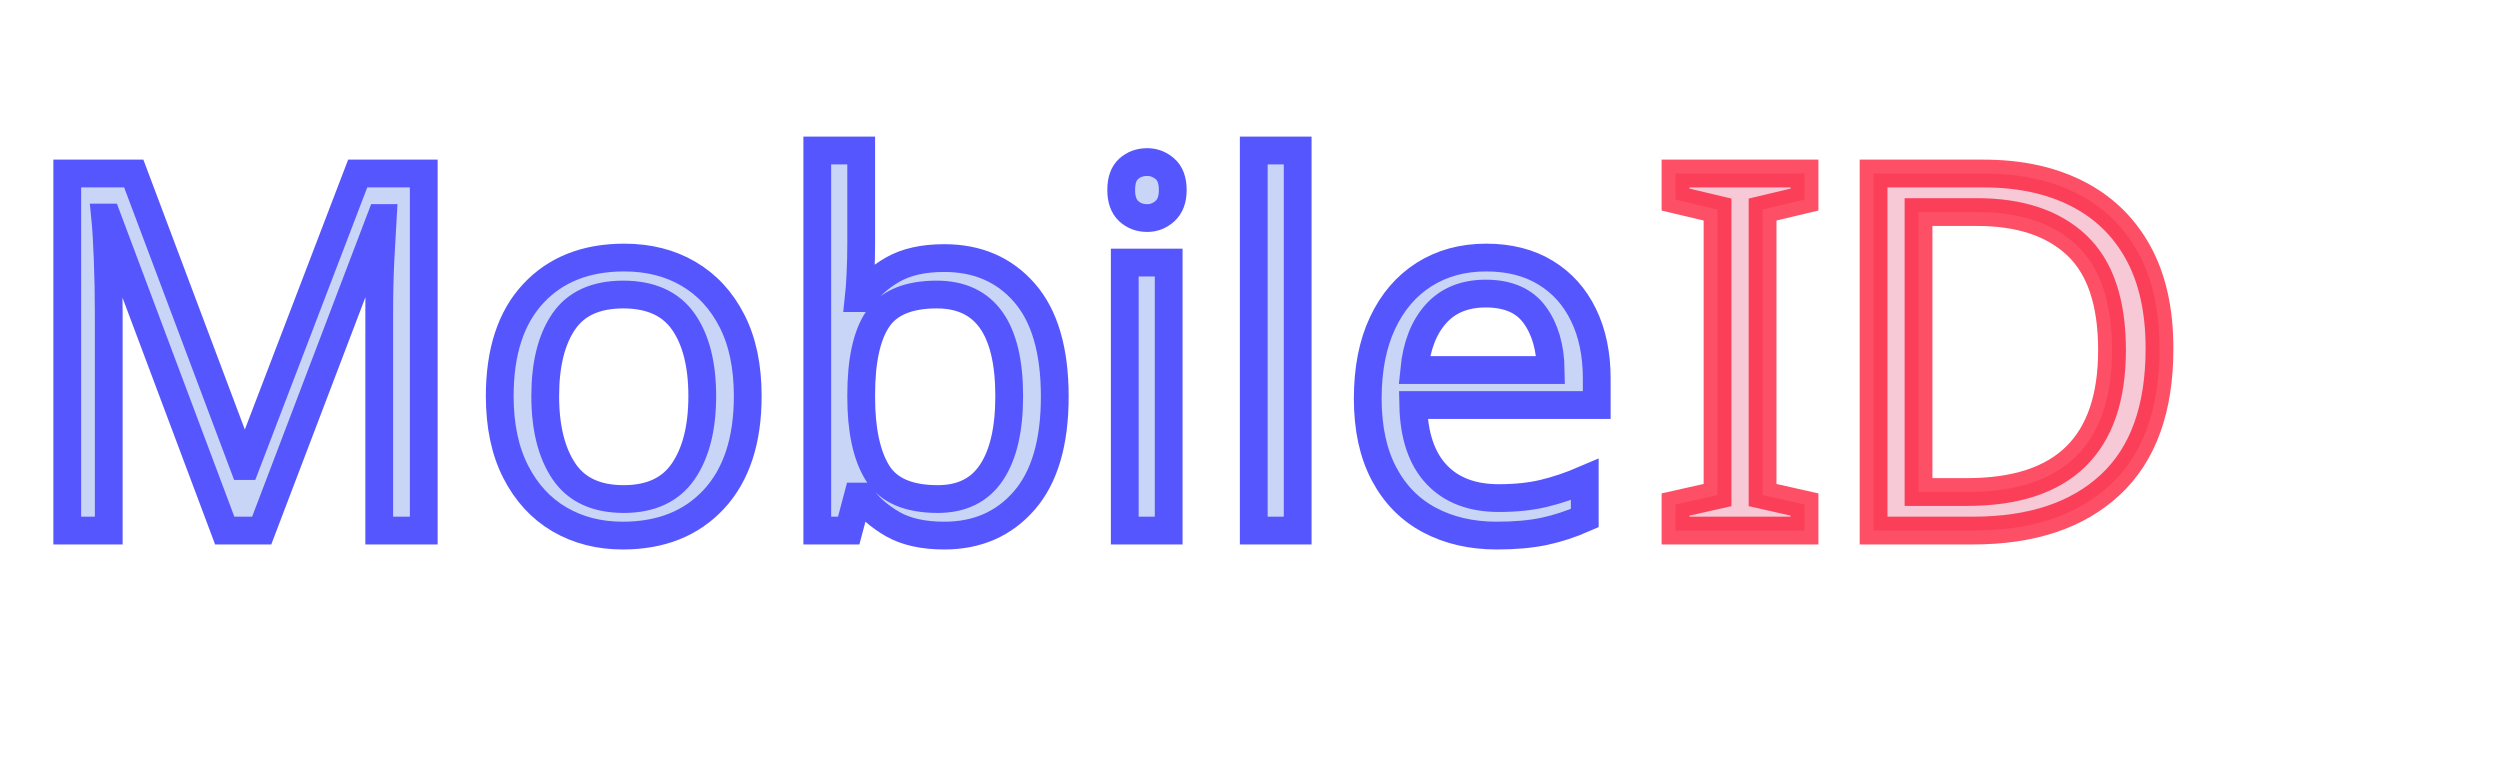
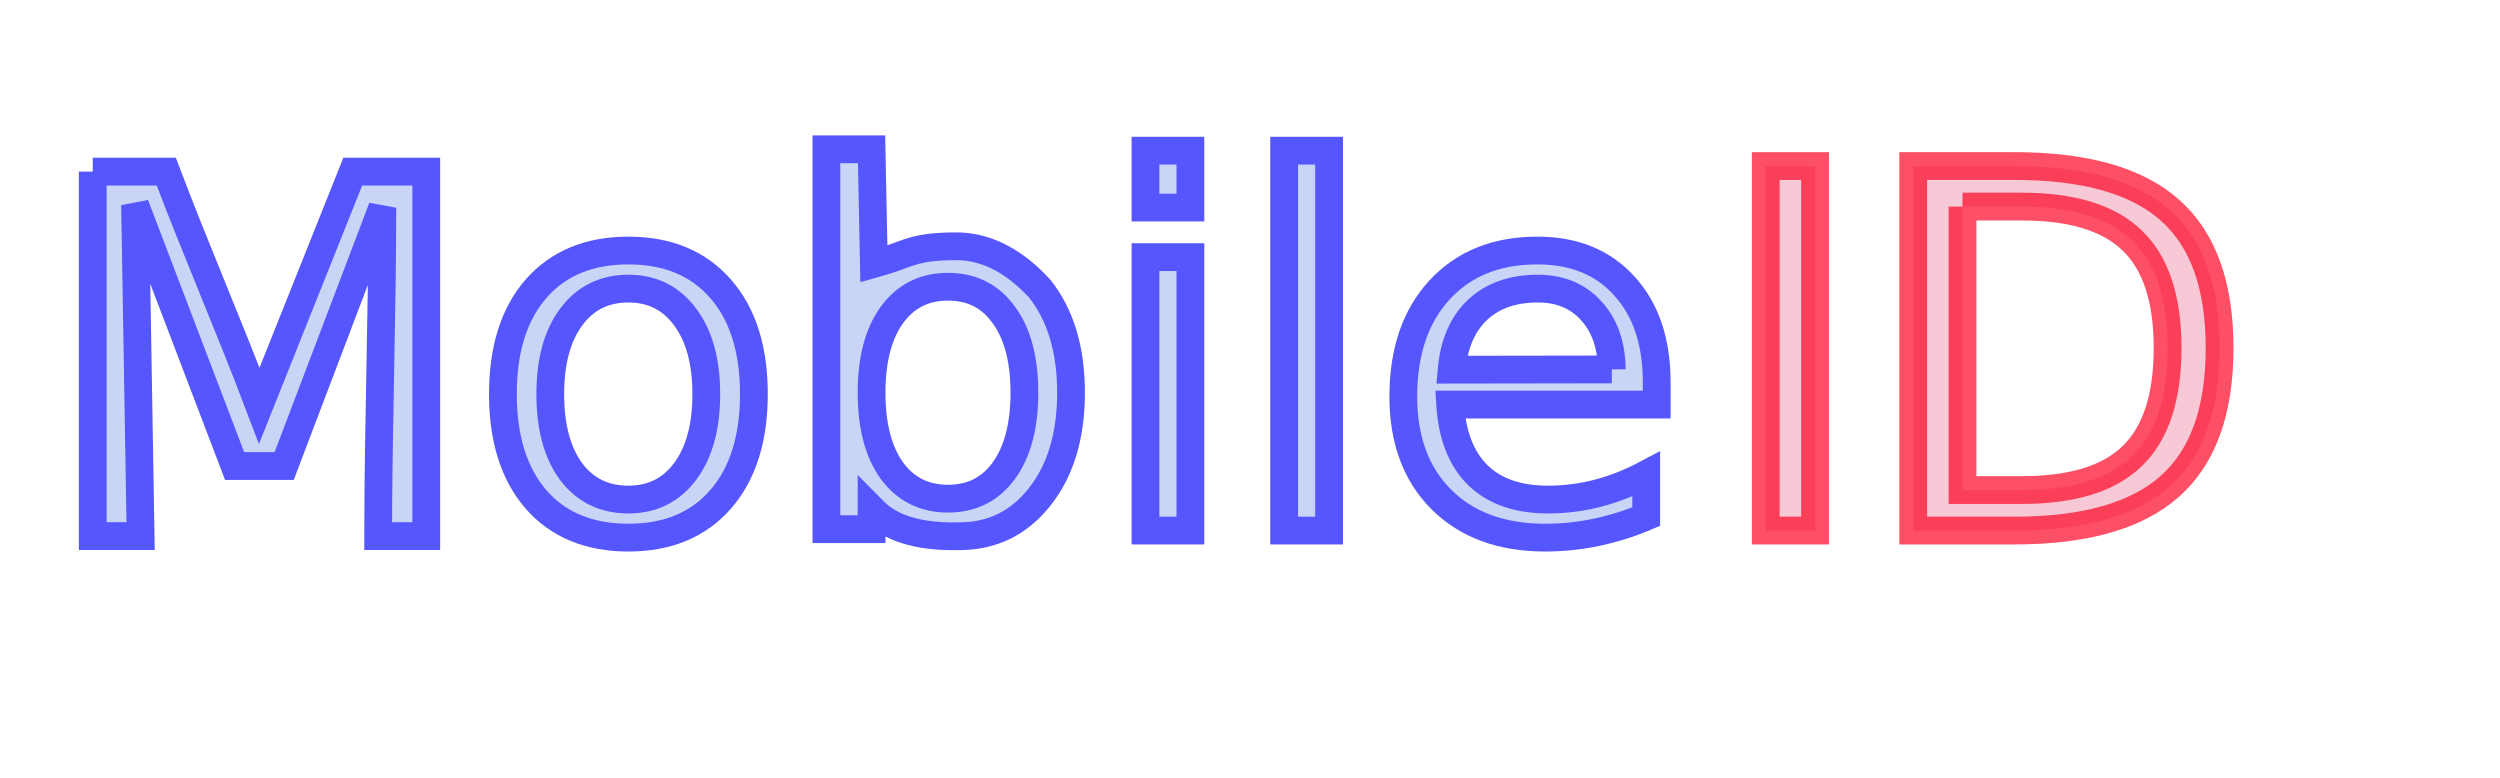
<svg xmlns="http://www.w3.org/2000/svg" width="450" height="140">
-   <g>
-     <text fill="#c8d5f7" stroke-width="5" stroke-dasharray="null" stroke-linejoin="null" text-anchor="end" stroke-linecap="null" x="292" y="95.5" font-size="90" font-family="Sans-serif" xml:space="preserve" stroke="#5656ff" font-weight="normal" id="svg_7">Mobile</text>
-     <text fill="#f7c8d5" stroke-width="5" stroke-opacity="0.7" stroke-dasharray="null" stroke-linejoin="null" text-anchor="start" stroke-linecap="null" x="298" y="95.5" font-size="90" font-family="Sans-serif" xml:space="preserve" stroke="#fc0526" font-weight="normal" id="svg_10">ID</text>
+   <g id="g819">
+     <path fill="#c8d5f7" stroke="#5656ff" stroke-width="5" id="path829" d="m16.696,30.89l13.228,0c5.581,14.716 11.162,27.432 16.743,42.148l16.831,-42.148l13.228,0l0,65.61l-8.657,0c0,-19.287 0.75,-39.825 0.75,-59.112l-17.669,46.5l-8.921,0l-17.919,-47l1,59.612l-8.613,0l0,-65.61z" />
+     <path fill="#c8d5f7" stroke="#5656ff" stroke-width="5" id="path831" d="m113.112,51.95q-6.504,0 -10.283,5.098q-3.779,5.054 -3.779,13.887q0,8.833 3.735,13.931q3.779,5.054 10.327,5.054q6.46,0 10.239,-5.098q3.779,-5.098 3.779,-13.887q0,-8.745 -3.779,-13.843q-3.779,-5.142 -10.239,-5.142l0,0zm0,-6.855q10.547,0 16.567,6.855q6.021,6.855 6.021,18.984q0,12.085 -6.021,18.984q-6.021,6.855 -16.567,6.855q-10.591,0 -16.611,-6.855q-5.977,-6.899 -5.977,-18.984q0,-12.129 5.977,-18.984q6.021,-6.855 16.611,-6.855z" />
+     <path fill="#c8d5f7" stroke="#5656ff" stroke-width="5" id="path833" d="m184.392,70.685q0,-8.921 -3.691,-13.975q-3.647,-5.098 -10.063,-5.098q-6.416,0 -10.107,5.098q-3.647,5.054 -3.647,13.975q0,8.921 3.647,14.019q3.691,5.054 10.107,5.054q6.416,0 10.063,-5.054q3.691,-5.098 3.691,-14.019zm-25.344,-23.687c4.605,-1.384 5.711,-2.769 13.816,-2.653q7.605,0.366 14.296,7.619q5.625,7.119 5.625,18.721q0,11.602 -5.625,18.721q-5.581,7.119 -14.546,7.119c-9.705,0.208 -13.594,-2.725 -15.732,-4.907l0,3.633l-8.13,0l0,-68.379l8.13,0c0.139,6.876 0.277,13.751 0.416,20.627z" />
+     <path fill="#c8d5f7" stroke="#5656ff" stroke-width="5" id="path835" d="m206.188,46.281l8.086,0l0,49.219l-8.086,0l0,-49.219zm0,-19.16l8.086,0l0,10.239l-8.086,0l0,-10.239z" />
+     <path fill="#c8d5f7" stroke="#5656ff" stroke-width="5" id="path837" d="m231.149,27.121l8.086,0l0,68.379l-8.086,0l0,-68.379z" />
+     <path fill="#c8d5f7" stroke="#5656ff" stroke-width="5" id="path839" d="m298.21,68.869l0,3.955l-37.178,0q0.527,8.35 5.01,12.744q4.526,4.351 12.568,4.351q4.658,0 9.009,-1.143q4.395,-1.143 8.701,-3.428l0,7.646q-4.351,1.846 -8.921,2.812q-4.57,0.967 -9.272,0.967q-11.777,0 -18.677,-6.855q-6.855,-6.855 -6.855,-18.545q0,-12.085 6.504,-19.16q6.548,-7.119 17.622,-7.119q9.932,0 15.688,6.416q5.801,6.372 5.801,17.358zm-8.086,-2.373q-0.088,-6.636 -3.735,-10.591q-3.604,-3.955 -9.58,-3.955q-6.768,0 -10.854,3.823q-4.043,3.823 -4.658,10.767l28.828,-0.044z" />
+     <g font-weight="normal" font-size="90px" font-family="Sans-serif" text-anchor="start" fill="#f7c8d5" stroke="#fc0526" stroke-width="5" stroke-opacity="0.7" id="svg_10">
+       <path fill="#f7c8d5" stroke="#fc0526" stroke-width="5" stroke-opacity="0.7" id="path842" d="m317.833,29.89l8.877,0l0,65.61l-8.877,0l0,-65.61z" />
+       <path fill="#f7c8d5" stroke="#fc0526" stroke-width="5" stroke-opacity="0.7" id="path844" d="m353.253,37.185l0,51.021l10.723,0q13.579,0 19.863,-6.152q6.328,-6.152 6.328,-19.424q0,-13.184 -6.328,-19.292q-6.284,-6.152 -19.863,-6.152l-10.723,0zm-8.877,-7.295l18.237,0q19.072,0 27.993,7.954q8.921,7.91 8.921,24.785q0,16.963 -8.965,24.917q-8.965,7.954 -27.949,7.954l-18.237,0l0,-65.61z" />
+     </g>
  </g>
</svg>
